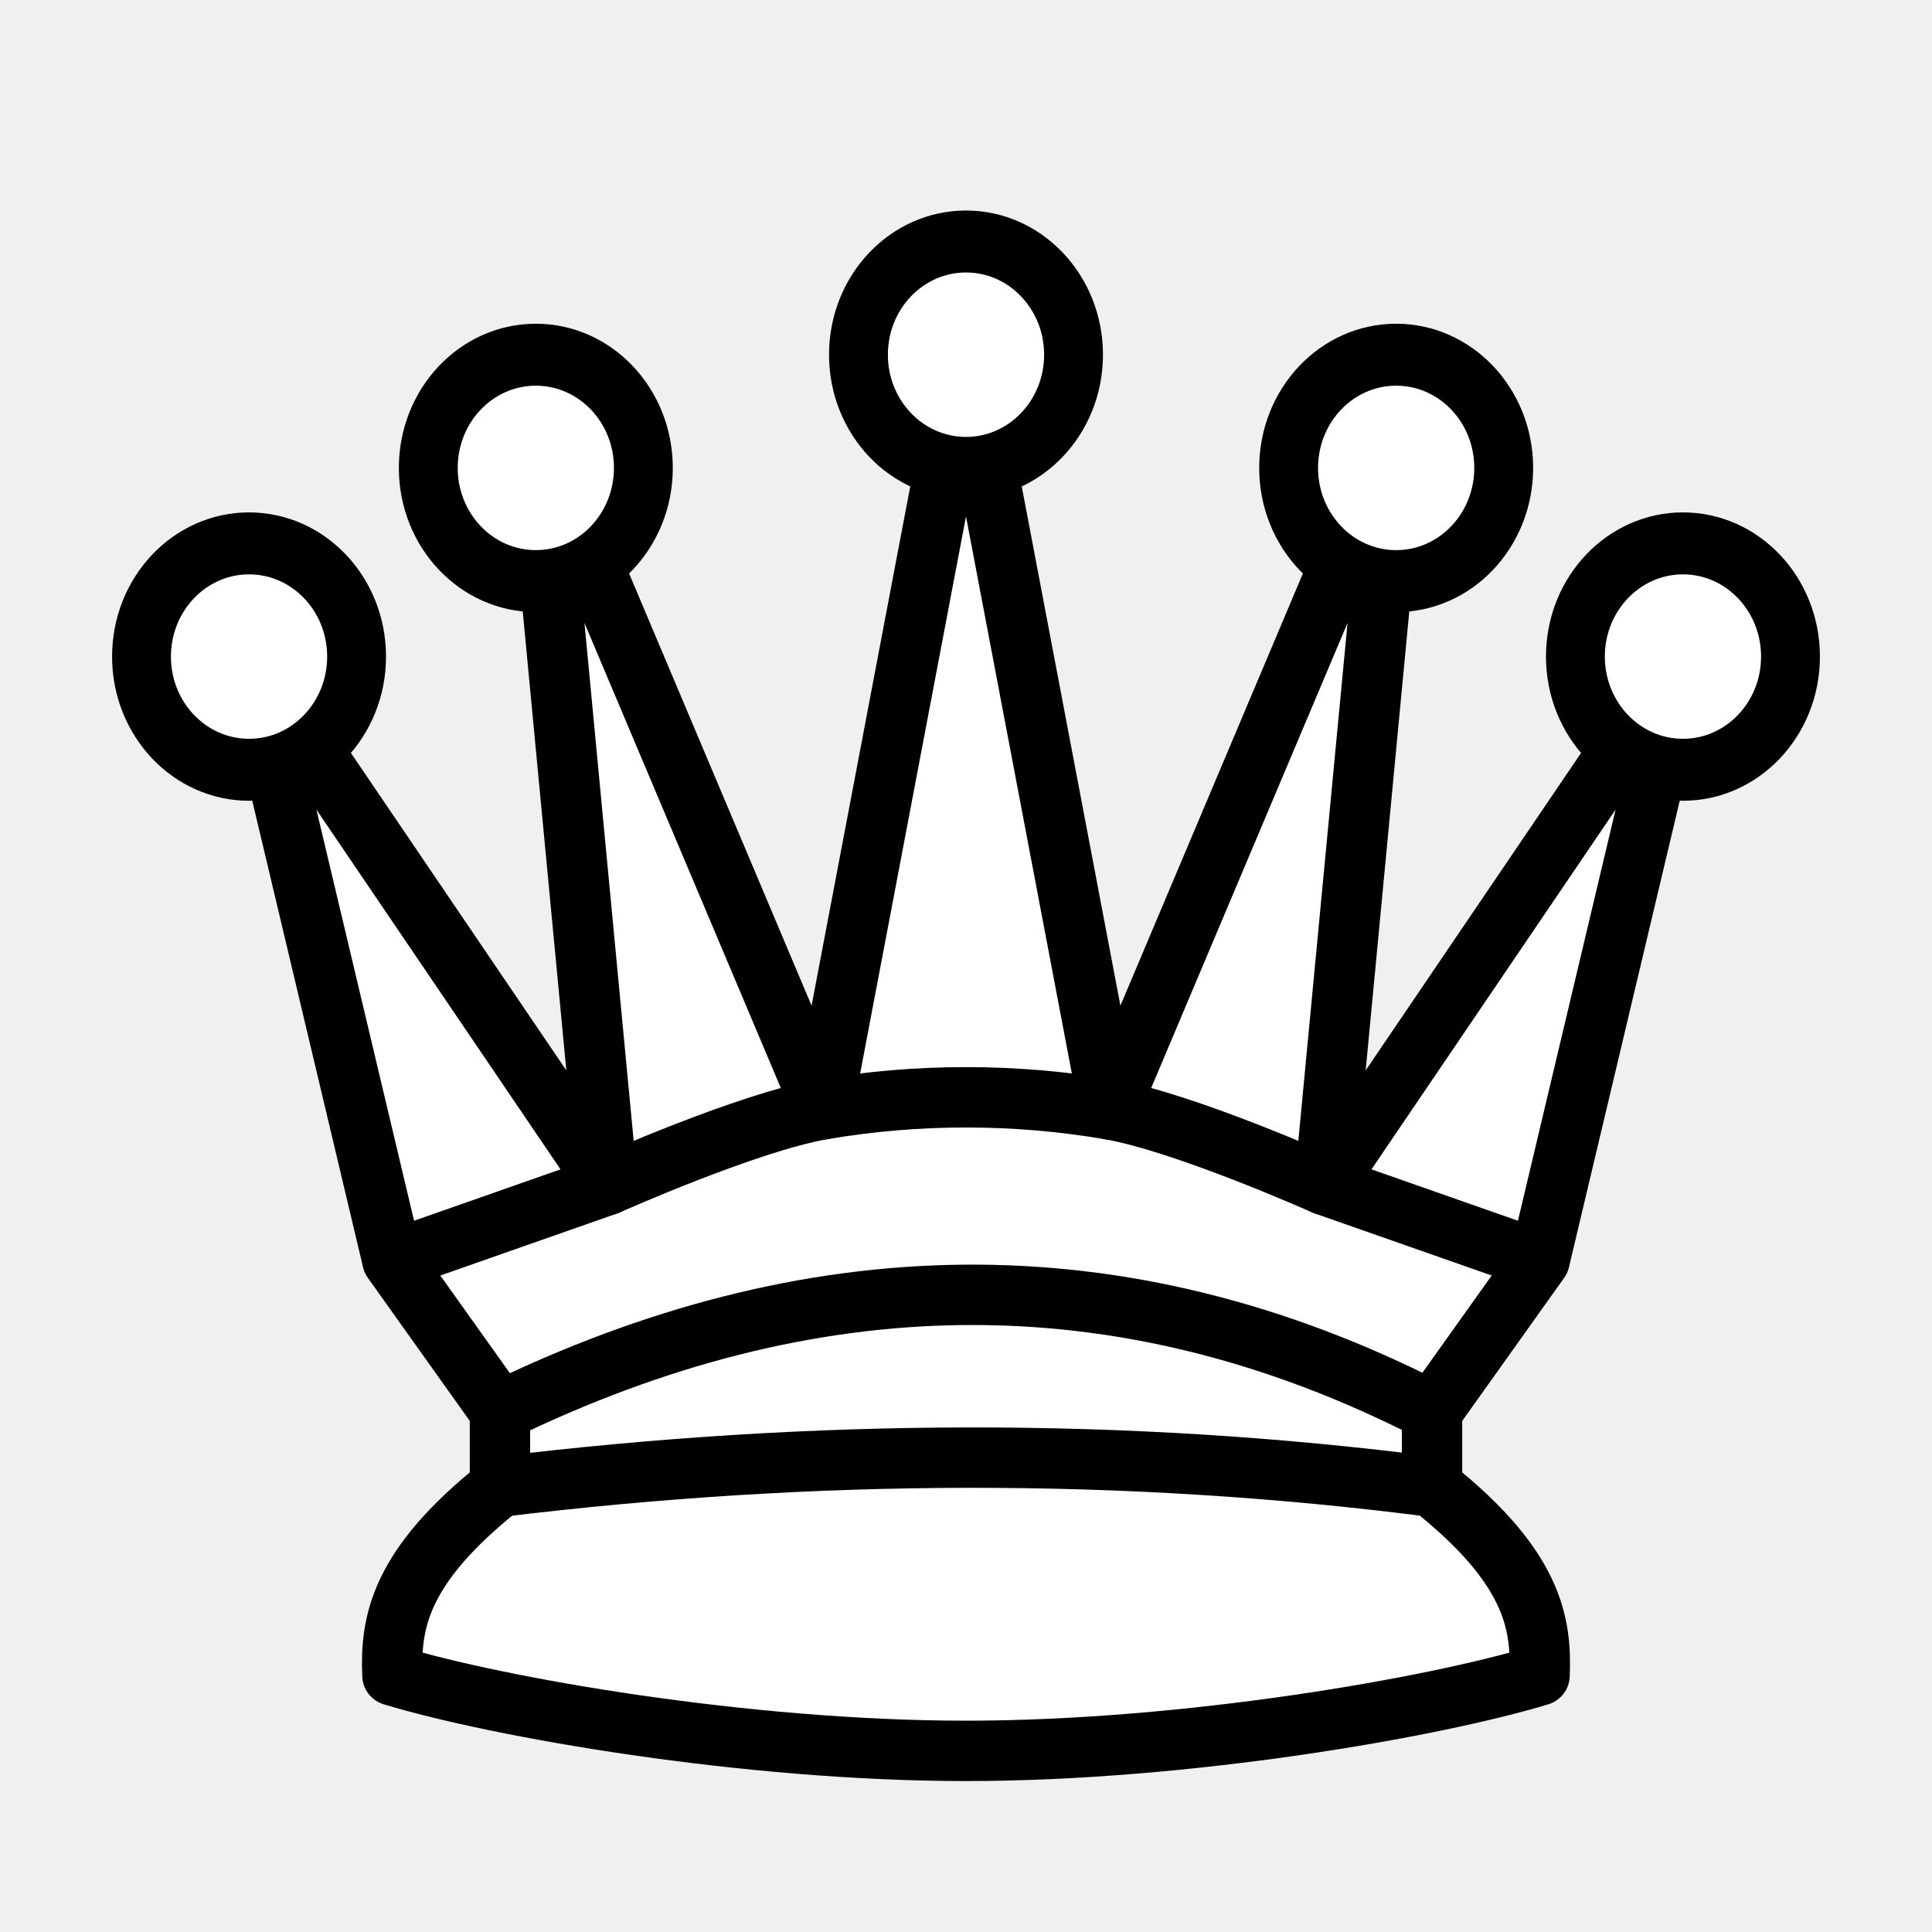
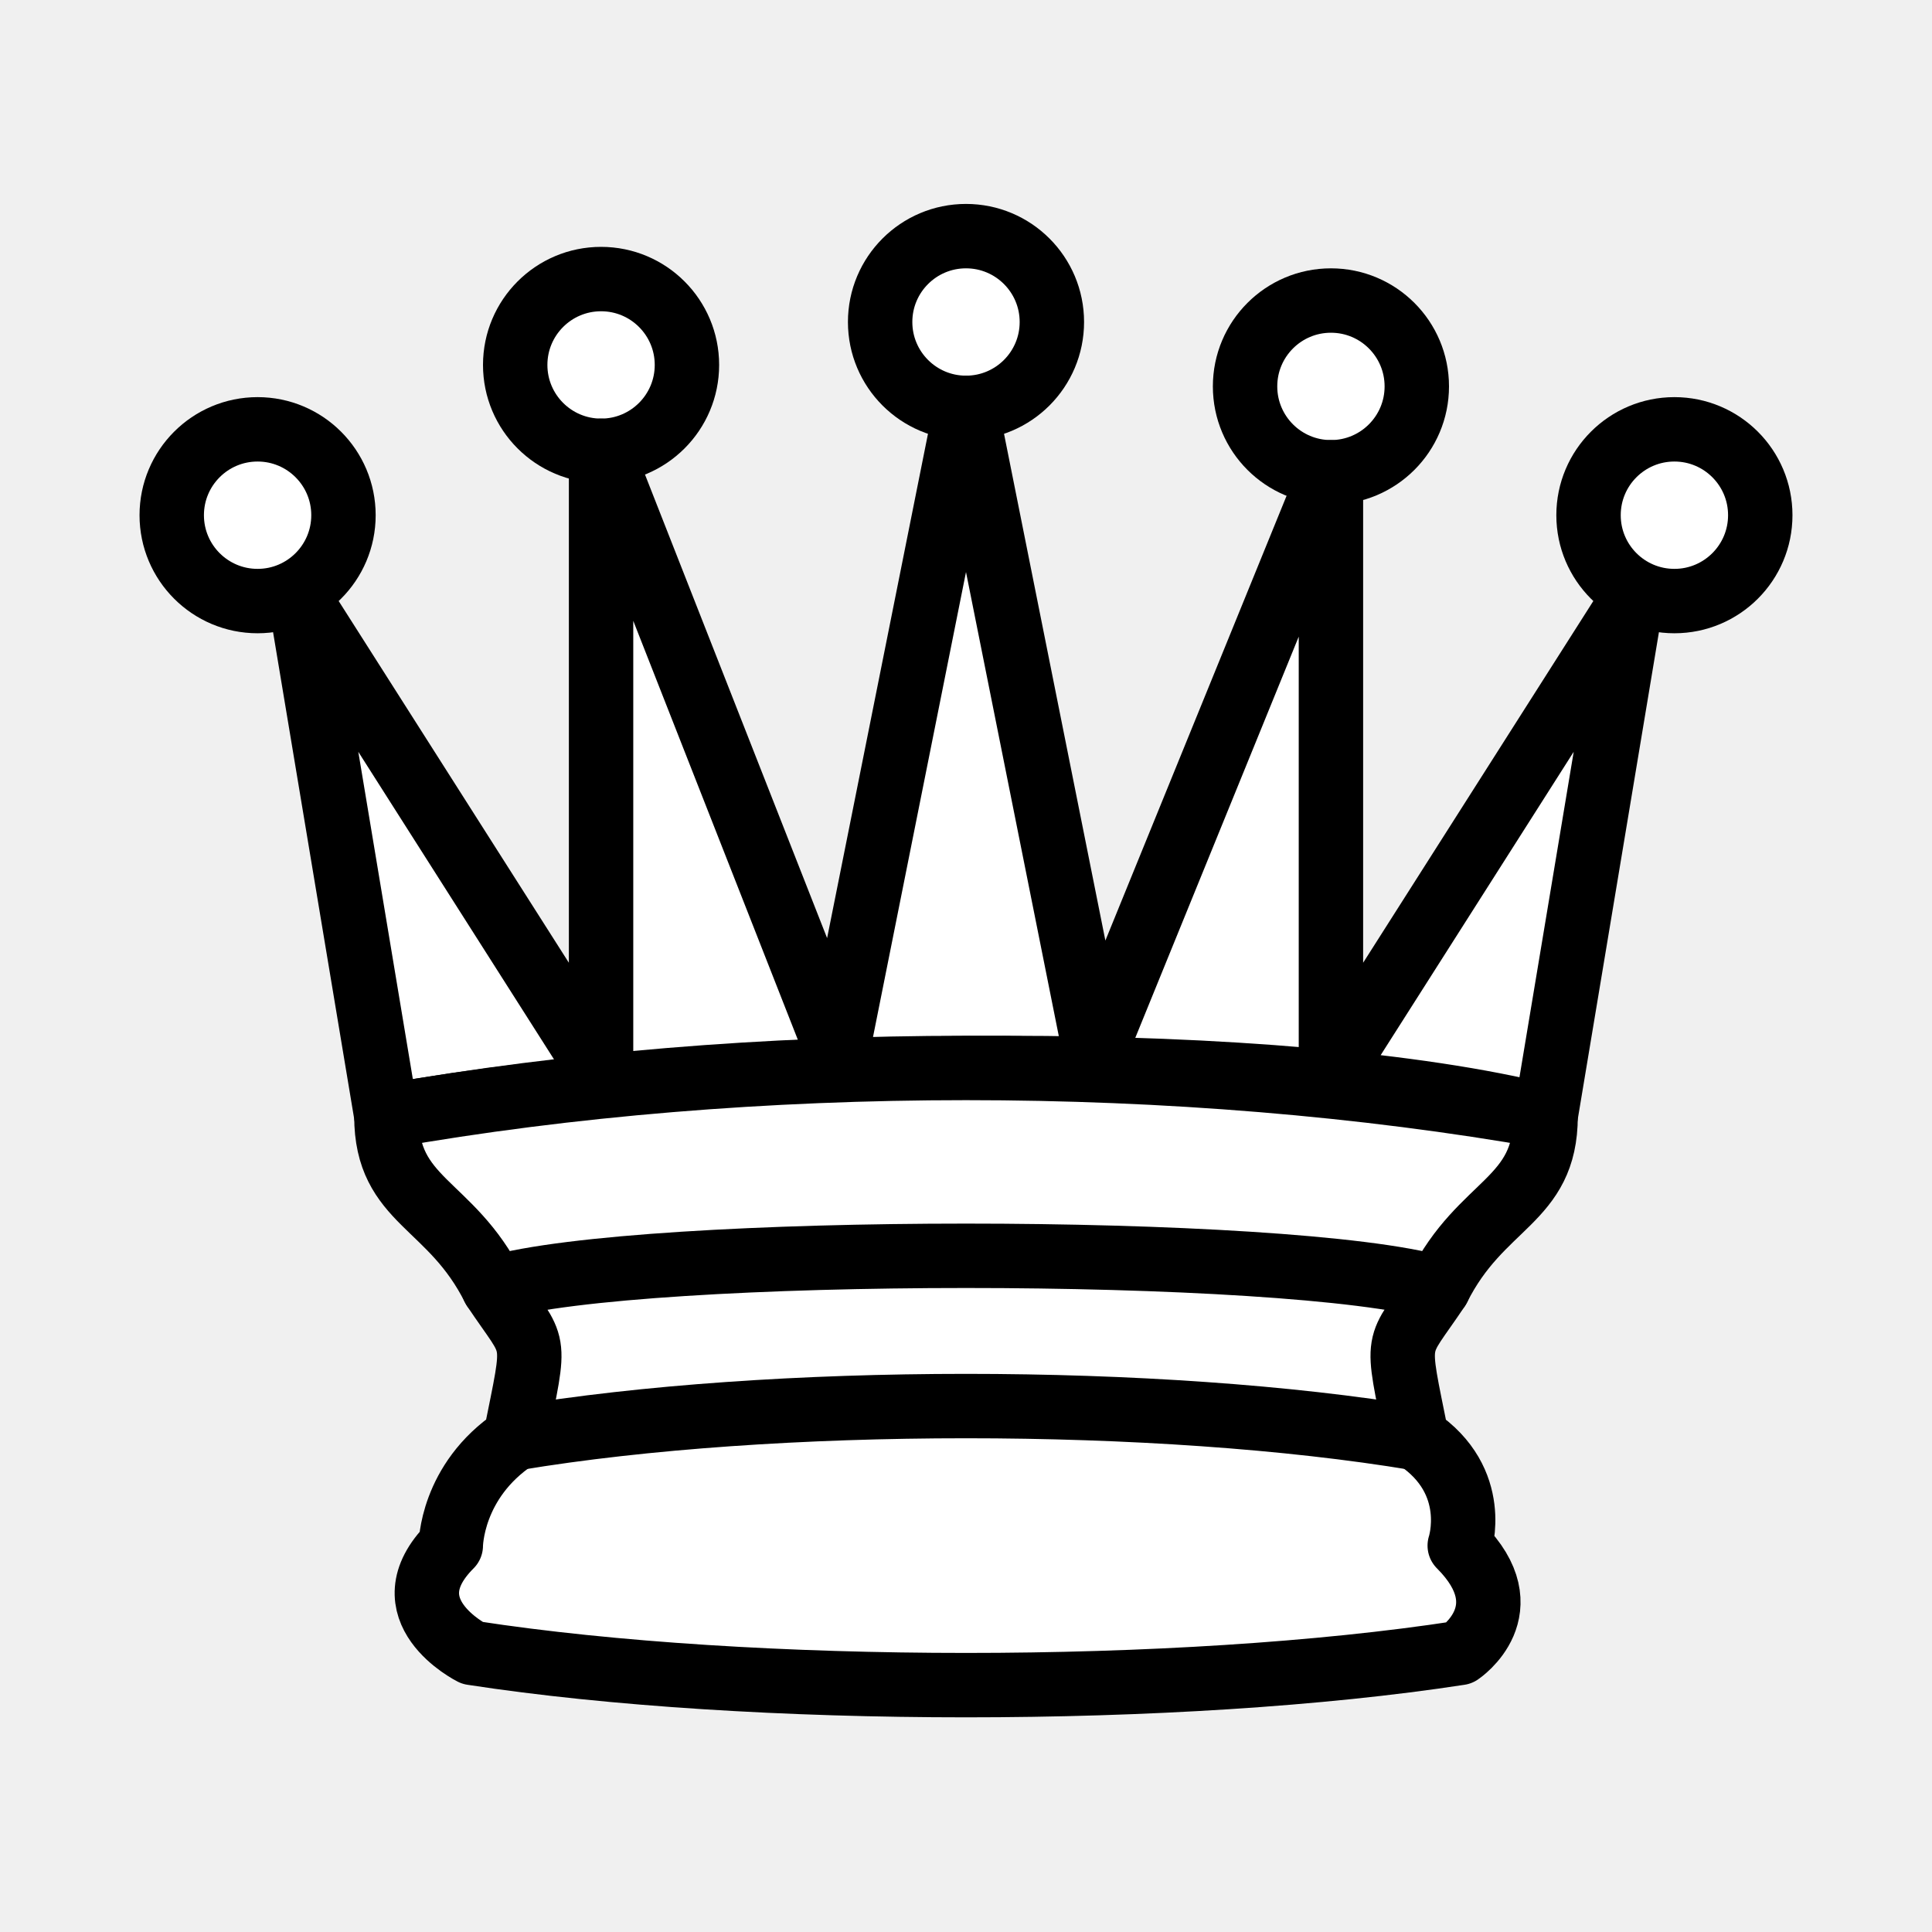
- <svg xmlns="http://www.w3.org/2000/svg" width="64px" height="64px" id="svg5459" version="1.1">
-   <defs id="defs5461" />
-   <g id="layer1">
-     <path style="fill:#ffffff;stroke:#000000;stroke-width:2;stroke-linecap:butt;stroke-linejoin:round;stroke-miterlimit:2.286;stroke-opacity:1;stroke-dasharray:none" d="m 51,55.5 c 0.073,-1.752 -0.231,-3.602 -3.562,-6.25 l 0,-2.5 3.562,-5 4.75,-20 -11.875,17.5 2.375,-25 -9.5,22.5 -4.75,-25 -4.75,25 -9.5,-22.5 2.375,25 -11.875,-17.5 4.75,20 3.562,5 0,2.5 C 13.231,51.898 12.927,53.748 13,55.5 c 3.484,1.059 11.686,2.5 19,2.5 7.314,0 15.516,-1.441 19,-2.5 z" id="path5469-8" />
-     <g id="g6005" transform="matrix(1.1875,0,0,1.25,-6,-8.25)" style="stroke-width:1.642;stroke-miterlimit:2.286;stroke-dasharray:none">
-       <path d="m 15,24 c 0,1.657 -1.343,3 -3,3 -1.657,0 -3,-1.343 -3,-3 0,-1.657 1.343,-3 3,-3 1.657,0 3,1.343 3,3 z" style="fill:#ffffff;fill-opacity:1;fill-rule:nonzero;stroke:#000000;stroke-width:1.642;stroke-linecap:butt;stroke-linejoin:bevel;stroke-miterlimit:2.286;stroke-opacity:1;stroke-dasharray:none" />
-     </g>
-     <path id="path6022" d="m 15,24 a 3,3 0 1 1 -6,0 3,3 0 1 1 6,0 z" style="fill:#ffffff;fill-opacity:1;fill-rule:nonzero;stroke:#000000;stroke-width:1.642;stroke-linecap:butt;stroke-linejoin:bevel;stroke-miterlimit:2.286;stroke-opacity:1;stroke-dasharray:none" transform="matrix(1.1875,0,0,1.25,3.5,-14.5)" />
-     <path id="path6022-8" d="m 15,24 a 3,3 0 1 1 -6,0 3,3 0 1 1 6,0 z" style="fill:#ffffff;fill-opacity:1;fill-rule:nonzero;stroke:#000000;stroke-width:1.642;stroke-linecap:butt;stroke-linejoin:bevel;stroke-miterlimit:2.286;stroke-opacity:1;stroke-dasharray:none" transform="matrix(1.1875,0,0,1.25,17.75,-18.25)" />
-     <g id="g6005-2" transform="matrix(1.1875,0,0,1.25,41.5,-8.25)" style="stroke-width:1.642;stroke-miterlimit:2.286;stroke-dasharray:none">
-       <path id="path6060" d="m 15,24 c 0,1.657 -1.343,3 -3,3 -1.657,0 -3,-1.343 -3,-3 0,-1.657 1.343,-3 3,-3 1.657,0 3,1.343 3,3 z" style="fill:#ffffff;fill-opacity:1;fill-rule:nonzero;stroke:#000000;stroke-width:1.642;stroke-linecap:butt;stroke-linejoin:bevel;stroke-miterlimit:2.286;stroke-opacity:1;stroke-dasharray:none" />
-     </g>
-     <path id="path6022-4" d="m 15,24 a 3,3 0 1 1 -6,0 3,3 0 1 1 6,0 z" style="fill:#ffffff;fill-opacity:1;fill-rule:nonzero;stroke:#000000;stroke-width:1.642;stroke-linecap:butt;stroke-linejoin:bevel;stroke-miterlimit:2.286;stroke-opacity:1;stroke-dasharray:none" transform="matrix(1.1875,0,0,1.25,32,-14.5)" />
-     <path style="fill:none;stroke:#000000;stroke-width:2;stroke-linecap:butt;stroke-linejoin:round;stroke-miterlimit:2.286;stroke-opacity:1;stroke-dasharray:none" d="m 13,41.75 7.125,-2.5 c 0,0 4.654,-2.078 7.125,-2.5 3.126,-0.534 6.374,-0.534 9.5,0 2.471,0.422 7.125,2.5 7.125,2.5 L 51,41.75" id="path6089" />
-     <path style="fill:none;stroke:#000000;stroke-width:2;stroke-linecap:butt;stroke-linejoin:round;stroke-miterlimit:2.286;stroke-opacity:1;stroke-dasharray:none" d="m 16.562,46.75 c 10.194,-4.95 20.478,-5.333 30.875,0" id="path6091" />
-     <path style="fill:none;stroke:#000000;stroke-width:2;stroke-linecap:butt;stroke-linejoin:round;stroke-miterlimit:2.286;stroke-opacity:1;stroke-dasharray:none" d="m 16.562,49.25 c 10.391,-1.259 20.687,-1.312 30.875,0" id="path6093" />
+ <svg xmlns="http://www.w3.org/2000/svg" version="1.1" width="45" height="45">
+   <g style="opacity:1; fill:#ffffff; fill-opacity:1; fill-rule:evenodd; stroke:#000000; stroke-width:1.5; stroke-linecap:round;stroke-linejoin:round;stroke-miterlimit:4; stroke-dasharray:none; stroke-opacity:1;">
+     <path d="M 9 13 A 2 2 0 1 1  5,13 A 2 2 0 1 1  9 13 z" transform="translate(-1,-1)" />
+     <path d="M 9 13 A 2 2 0 1 1  5,13 A 2 2 0 1 1  9 13 z" transform="translate(15.5,-5.5)" />
+     <path d="M 9 13 A 2 2 0 1 1  5,13 A 2 2 0 1 1  9 13 z" transform="translate(32,-1)" />
+     <path d="M 9 13 A 2 2 0 1 1  5,13 A 2 2 0 1 1  9 13 z" transform="translate(7,-4.5)" />
+     <path d="M 9 13 A 2 2 0 1 1  5,13 A 2 2 0 1 1  9 13 z" transform="translate(24,-4)" />
+     <path d="M 9,26 C 17.5,24.5 30,24.5 36,26 L 38,14 L 31,25 L 31,11 L 25.5,24.5 L 22.5,9.5 L 19.5,24.5 L 14,10.5 L 14,25 L 7,14 L 9,26 z " style="stroke-linecap:butt;" />
+     <path d="M 9,26 C 9,28 10.5,28 11.5,30 C 12.5,31.5 12.5,31 12,33.5 C 10.5,34.5 10.5,36 10.5,36 C 9,37.5 11,38.5 11,38.5 C 17.5,39.5 27.5,39.5 34,38.5 C 34,38.5 35.5,37.5 34,36 C 34,36 34.5,34.5 33,33.5 C 32.5,31 32.5,31.5 33.5,30 C 34.5,28 36,28 36,26 C 27.5,24.5 17.5,24.5 9,26 z " style="stroke-linecap:butt;" />
+     <path d="M 11.5,30 C 15,29 30,29 33.5,30" style="fill:none;" />
+     <path d="M 12,33.5 C 18,32.5 27,32.5 33,33.5" style="fill:none;" />
  </g>
</svg>
